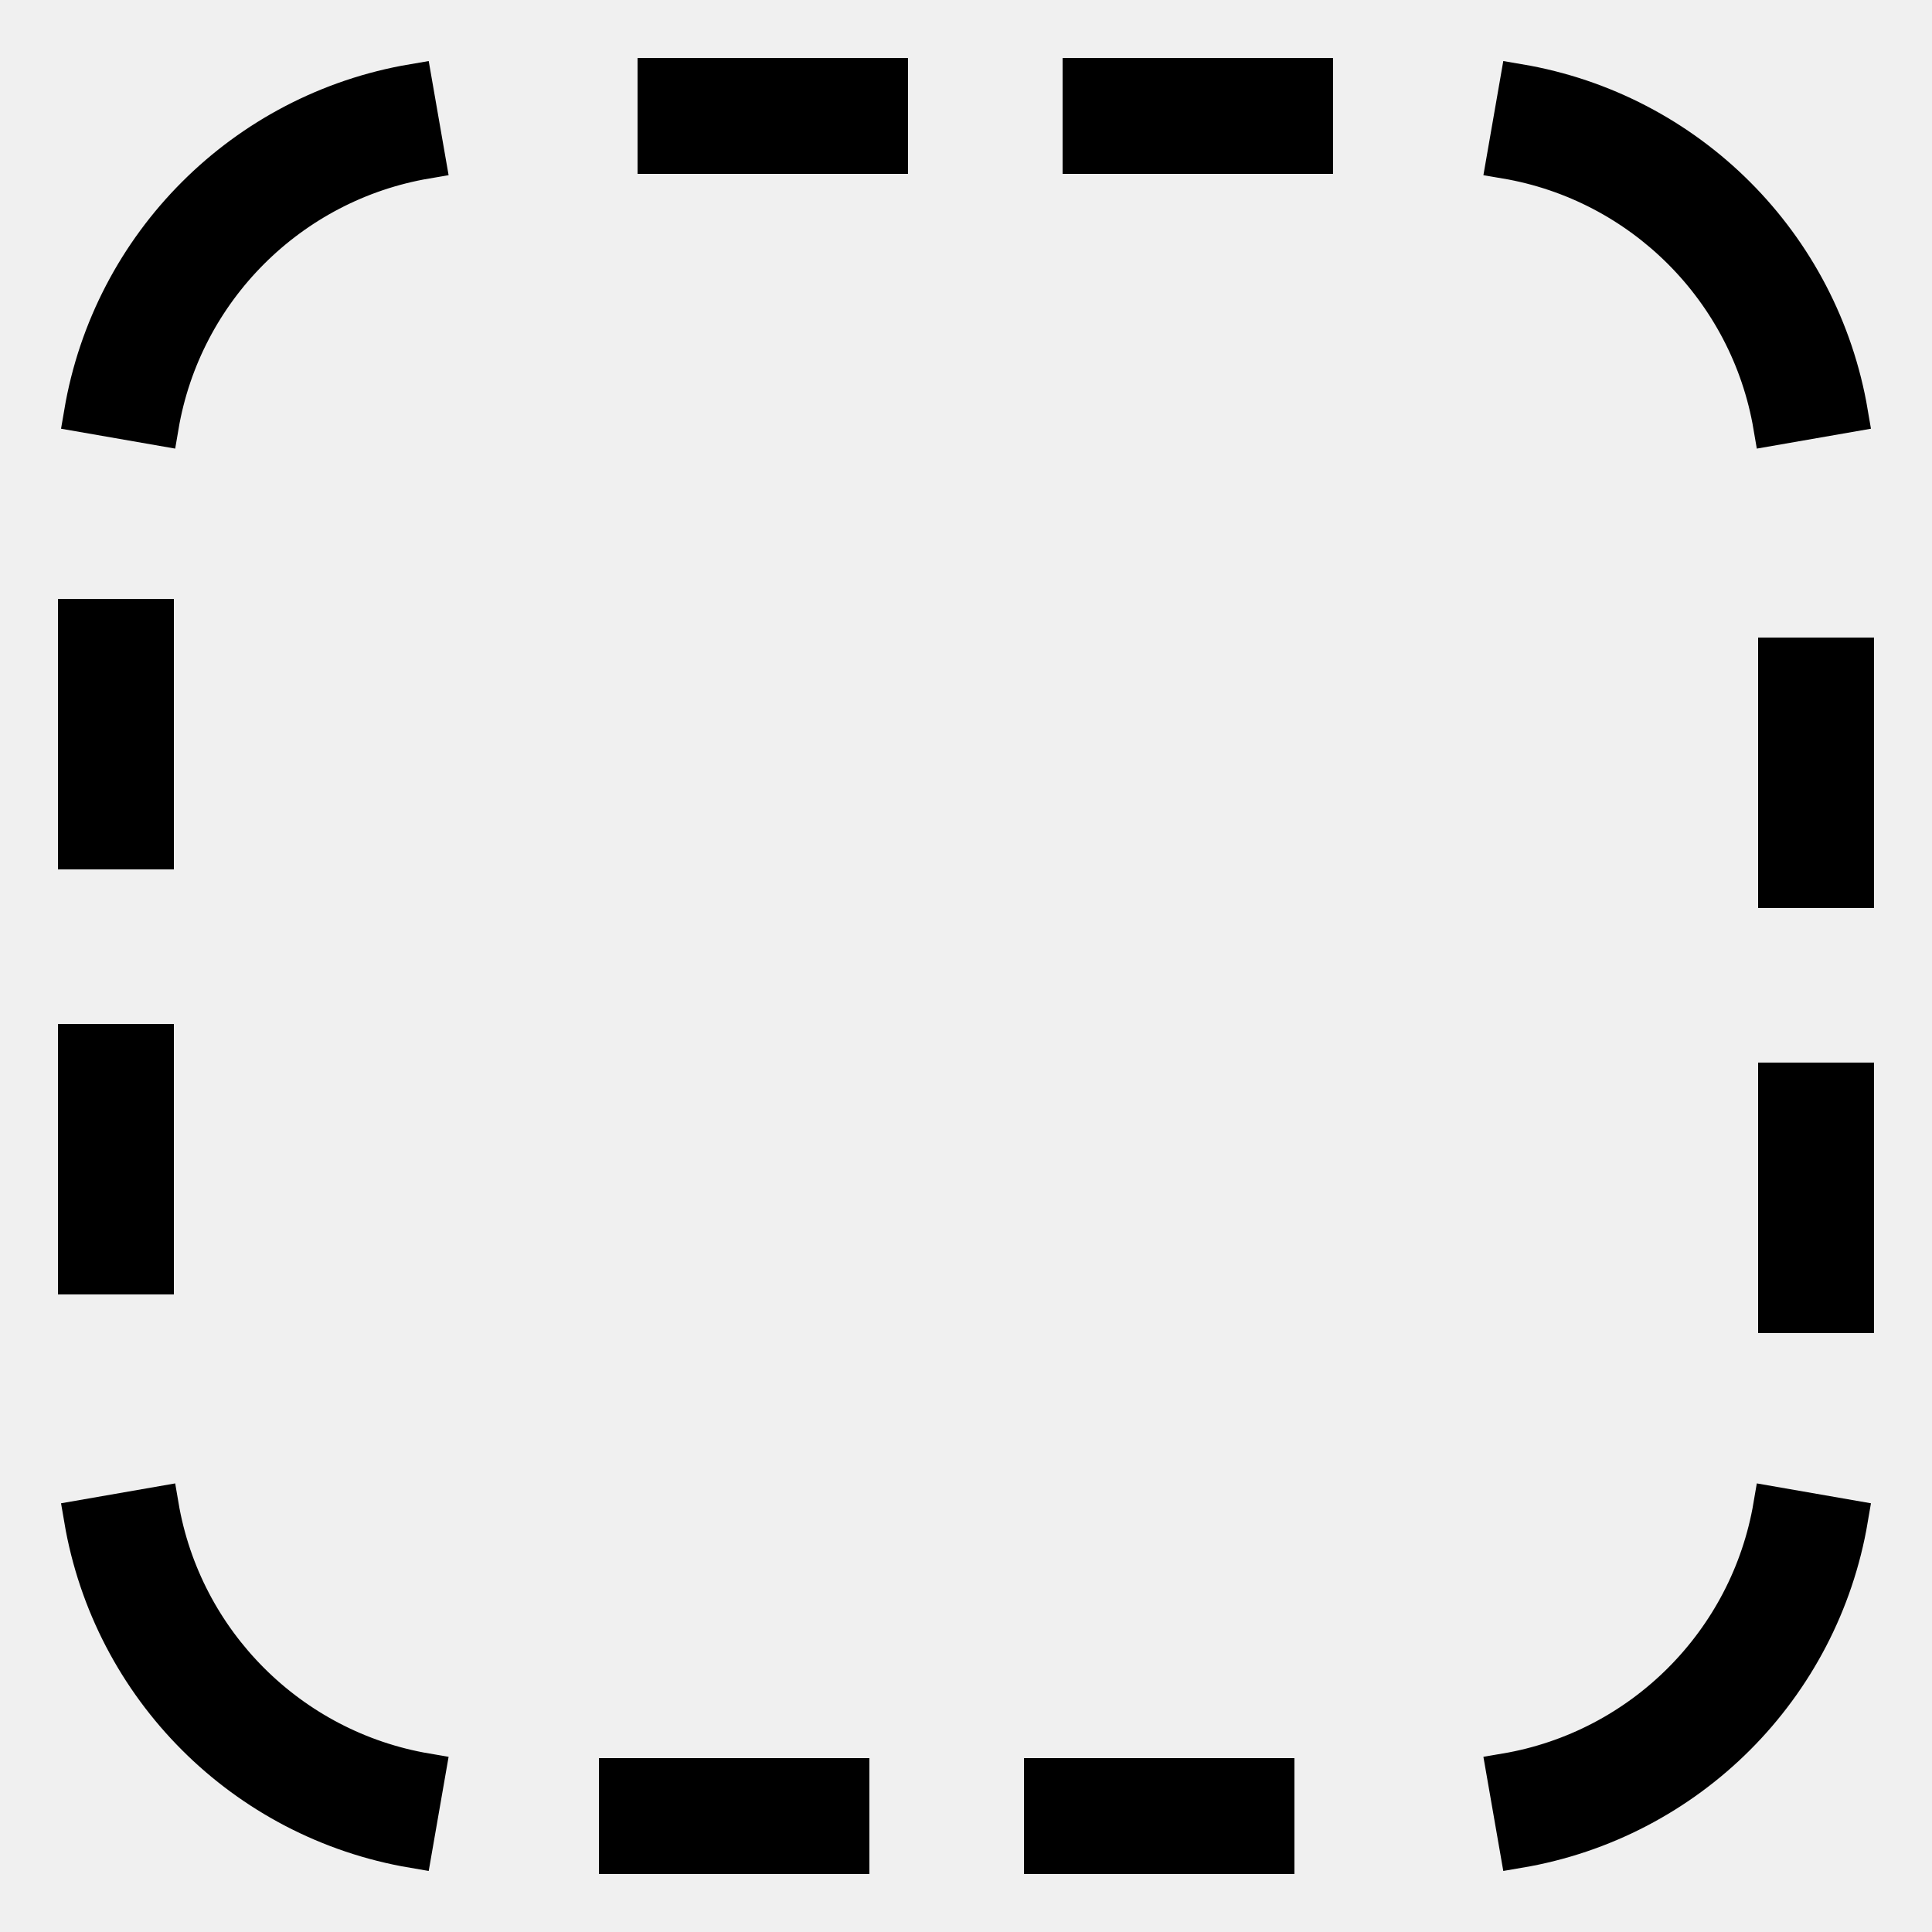
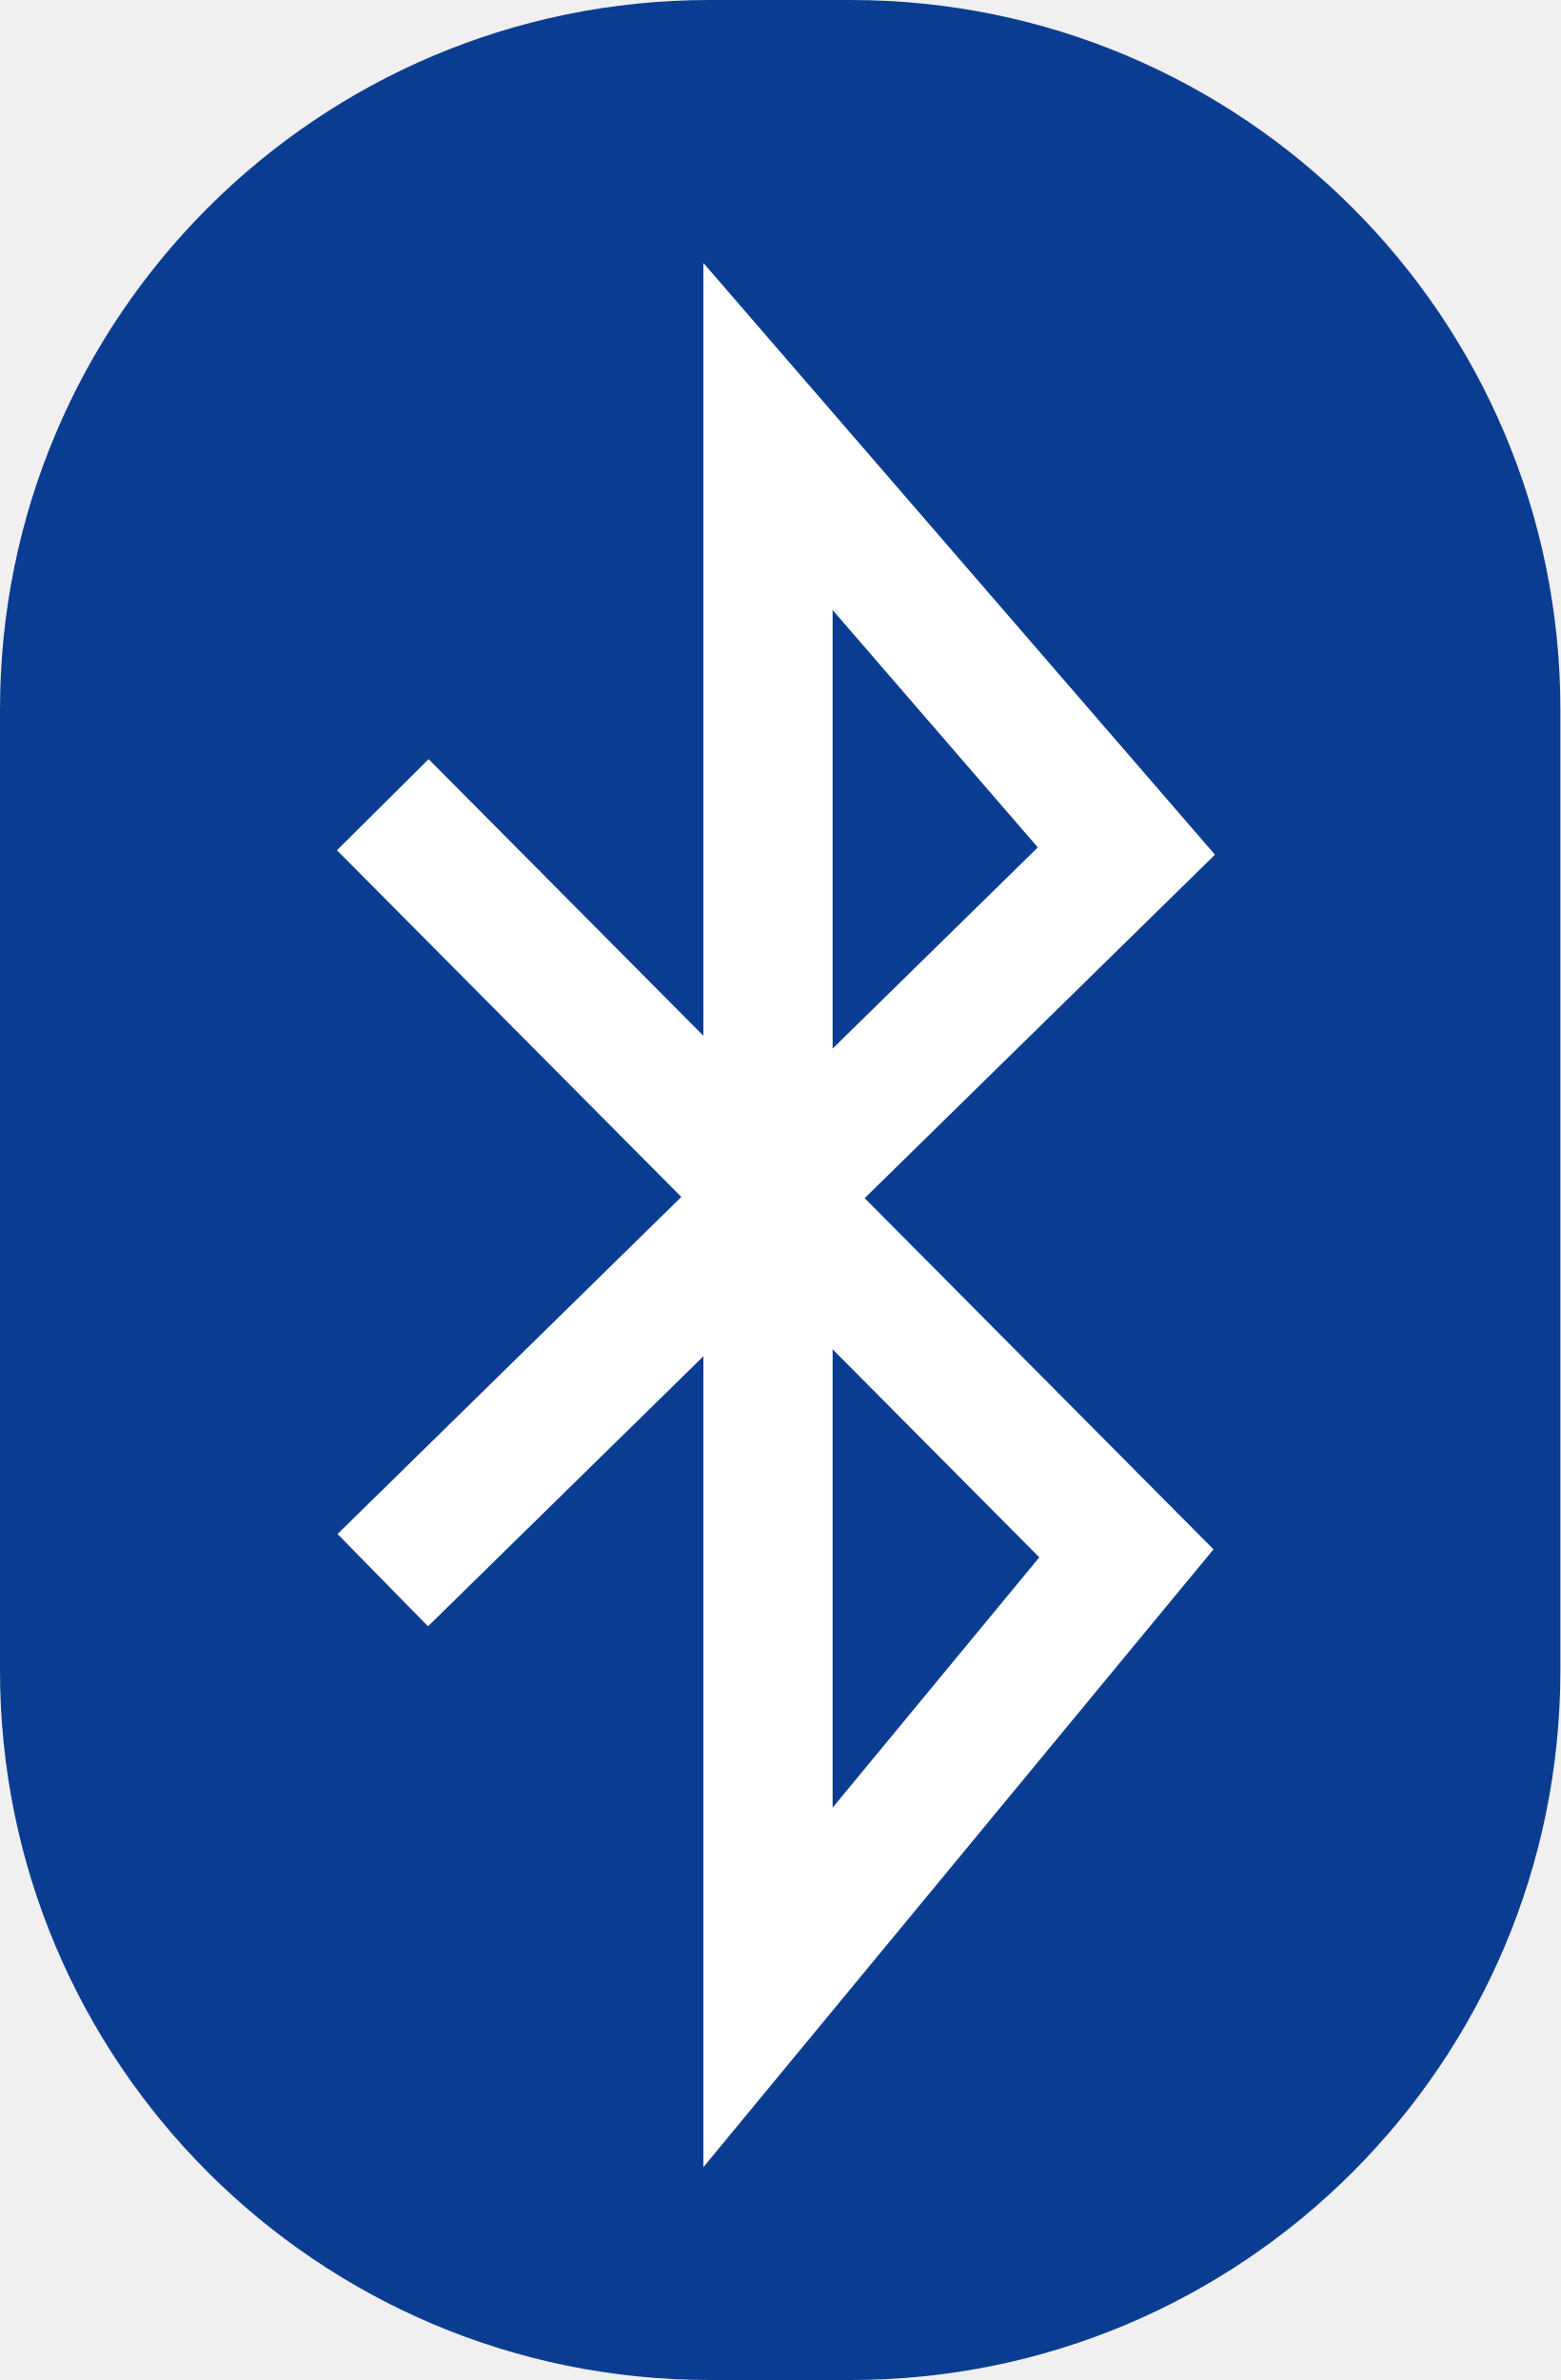
- <svg xmlns="http://www.w3.org/2000/svg" viewBox="0 0 50 50">
-   <path stroke="currentColor" d="M 17 2 L 17 4 L 23 4 L 23 2 L 17 2 z M 28 2 L 28 4 L 34 4 L 34 2 L 28 2 z M 10.688 2.156 C 6.322 2.897 2.897 6.322 2.156 10.688 L 4.125 11.031 C 4.724 7.503 7.503 4.724 11.031 4.125 L 10.688 2.156 z M 39.312 2.156 L 38.969 4.125 C 42.497 4.724 45.276 7.503 45.875 11.031 L 47.844 10.688 C 47.103 6.322 43.678 2.897 39.312 2.156 z M 2 16 L 2 22 L 4 22 L 4 16 L 2 16 z M 46 17 L 46 23 L 48 23 L 48 17 L 46 17 z M 2 27 L 2 33 L 4 33 L 4 27 L 2 27 z M 46 28 L 46 34 L 48 34 L 48 28 L 46 28 z M 4.125 38.969 L 2.156 39.312 C 2.897 43.678 6.322 47.103 10.688 47.844 L 11.031 45.875 C 7.503 45.276 4.724 42.497 4.125 38.969 z M 45.875 38.969 C 45.276 42.497 42.497 45.276 38.969 45.875 L 39.312 47.844 C 43.678 47.103 47.103 43.678 47.844 39.312 L 45.875 38.969 z M 16 46 L 16 48 L 22 48 L 22 46 L 16 46 z M 27 46 L 27 48 L 33 48 L 33 46 L 27 46 z" />
+ <svg xmlns="http://www.w3.org/2000/svg" viewBox="0 0 640 976">
+   <rect ry="291" height="976" width="640" fill="#0a3d91" />
+   <path d="m157 330 305 307-147 178V179l147 170-305 299" stroke="#FFF" stroke-width="53" fill="none" />
</svg>
